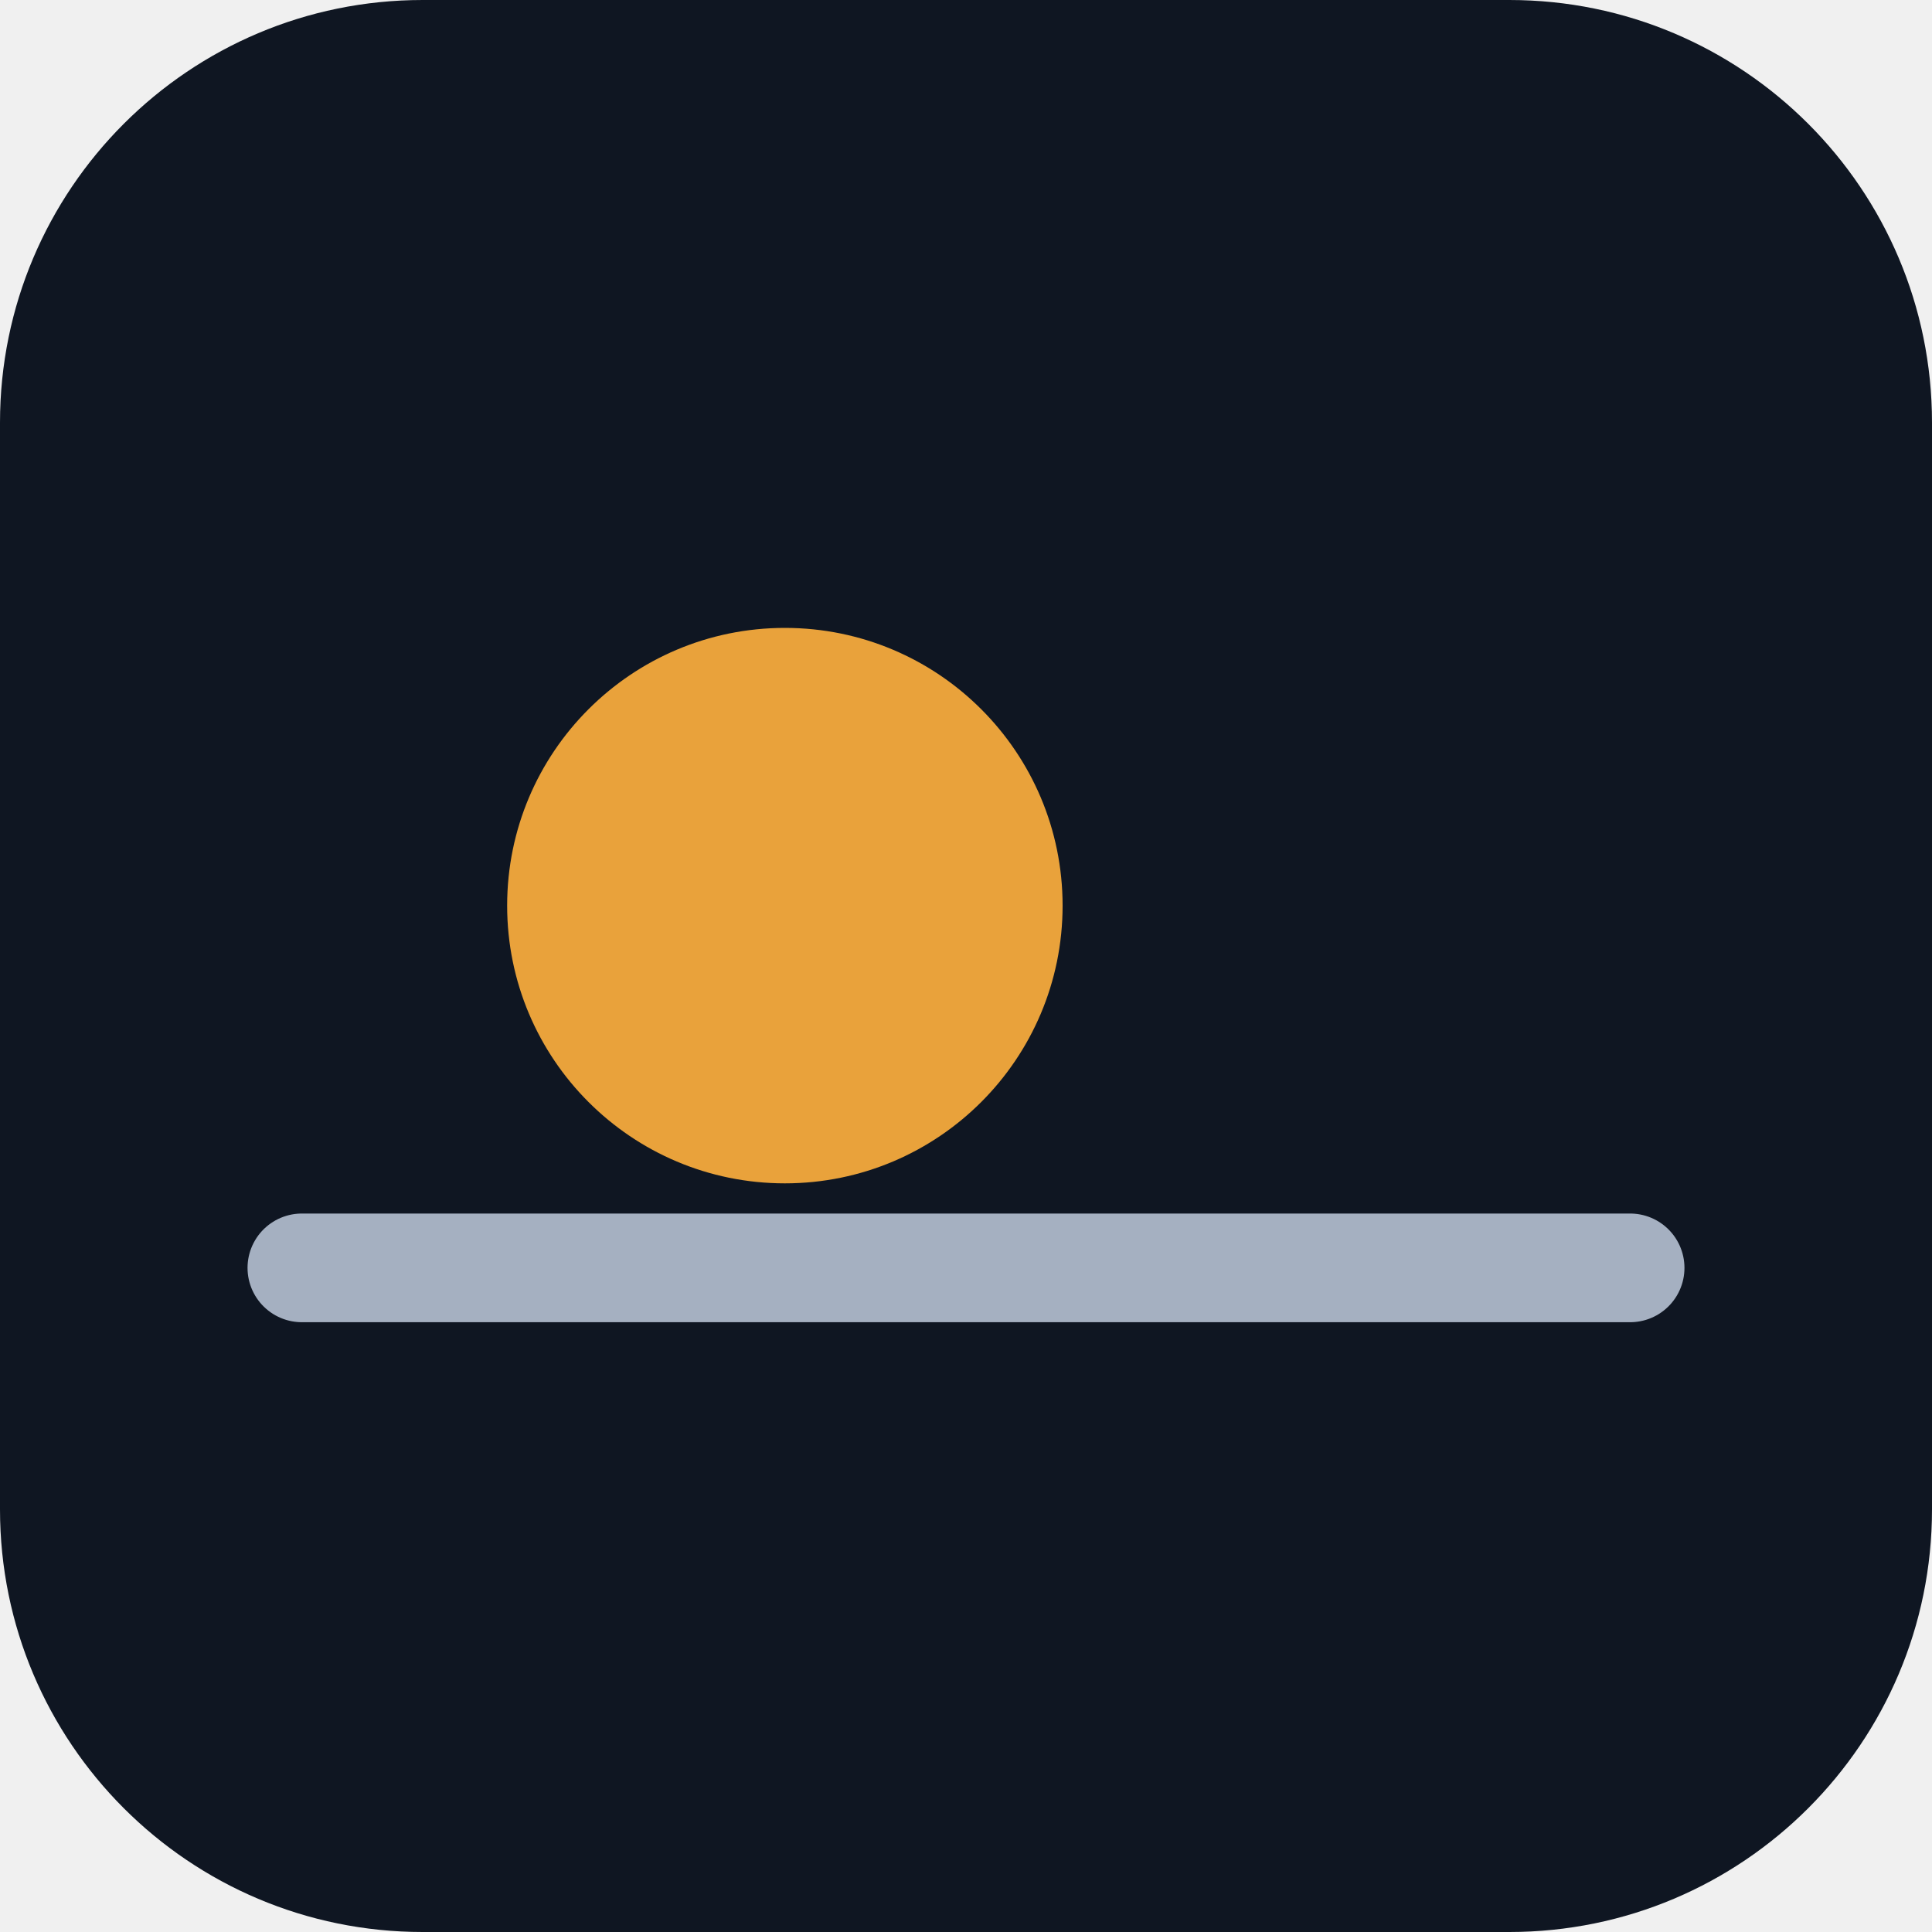
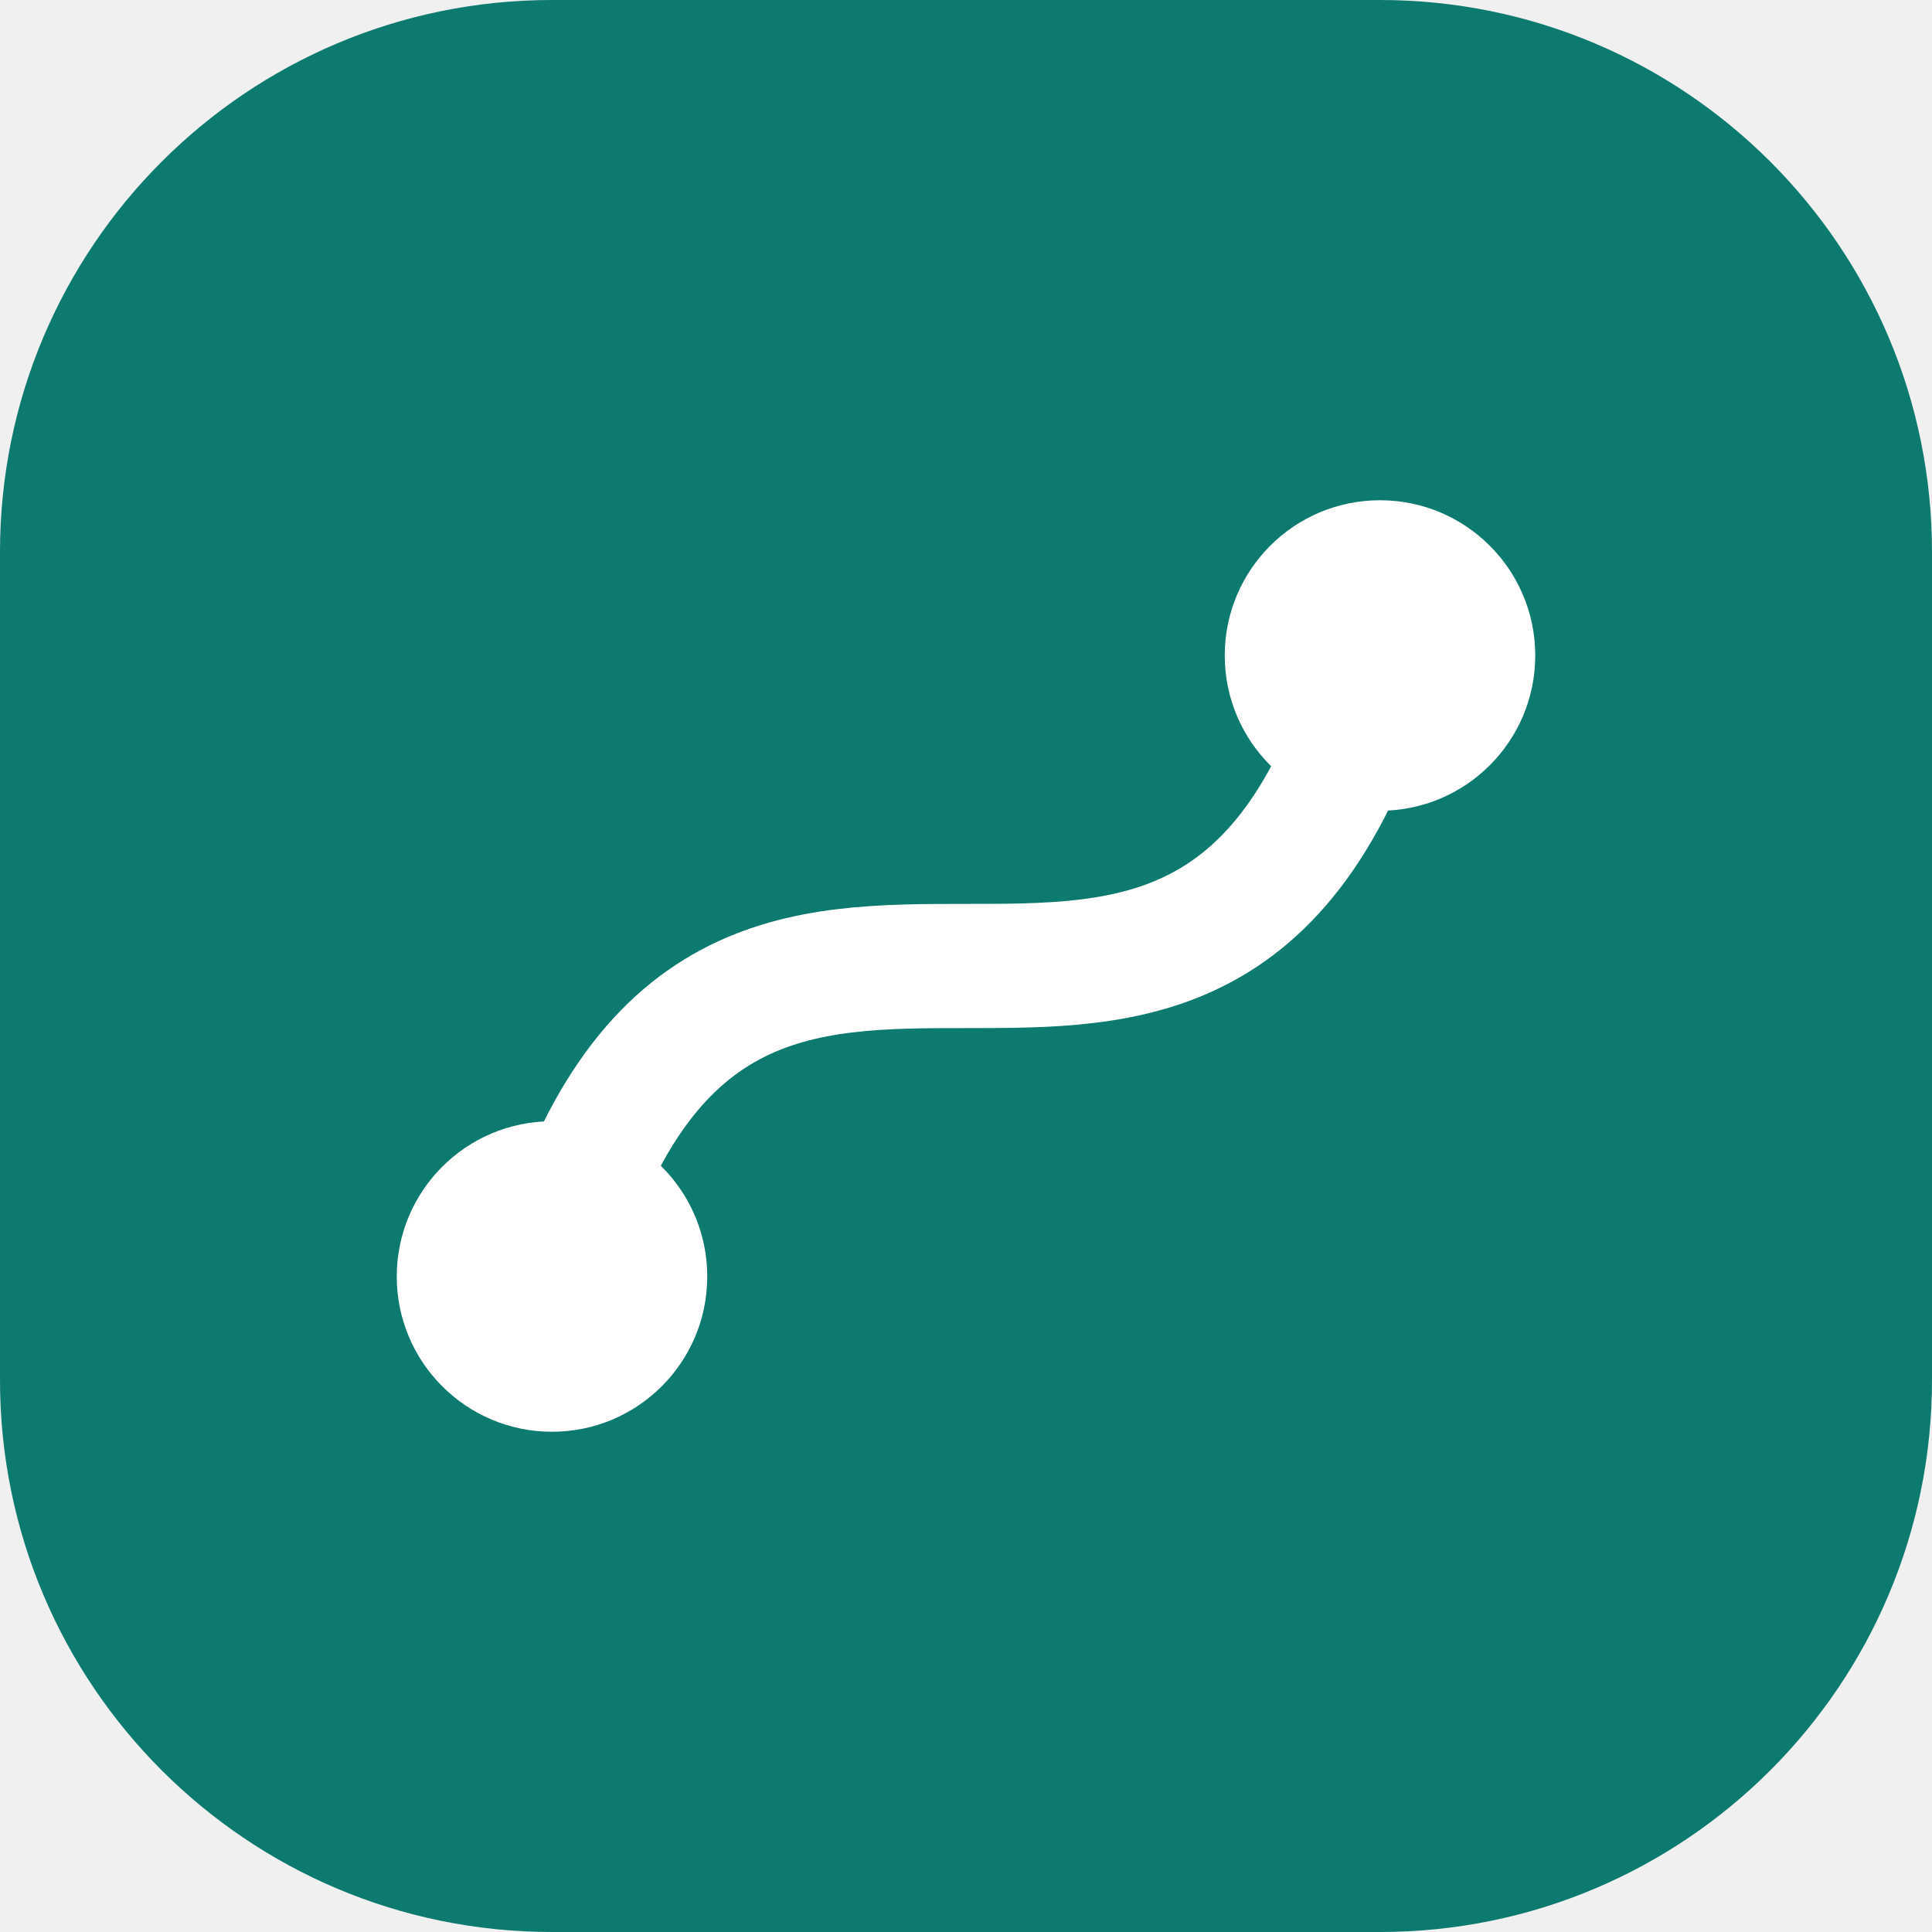
- <svg xmlns="http://www.w3.org/2000/svg" viewBox="0 0 32 32">
-   <rect width="32" height="32" rx="7" fill="#0f1622" />
-   <path d="M5 21h22" stroke="#a5b0c1" stroke-width="1.8" stroke-linecap="round" />
-   <circle cx="13" cy="15" r="4.6" fill="#e9a23b" />
+ <svg xmlns="http://www.w3.org/2000/svg" viewBox="0 0 28 28">
+   <rect width="28" height="28" rx="8" fill="#0d7a6f" />
+   <path d="M8 18.5c2.5-9 9.5 0 12-9" fill="none" stroke="#fff" stroke-width="1.8" stroke-linecap="round" />
+   <circle cx="8" cy="18.5" r="2.25" fill="#fff" />
+   <circle cx="20" cy="9.5" r="2.25" fill="#fff" />
</svg>
